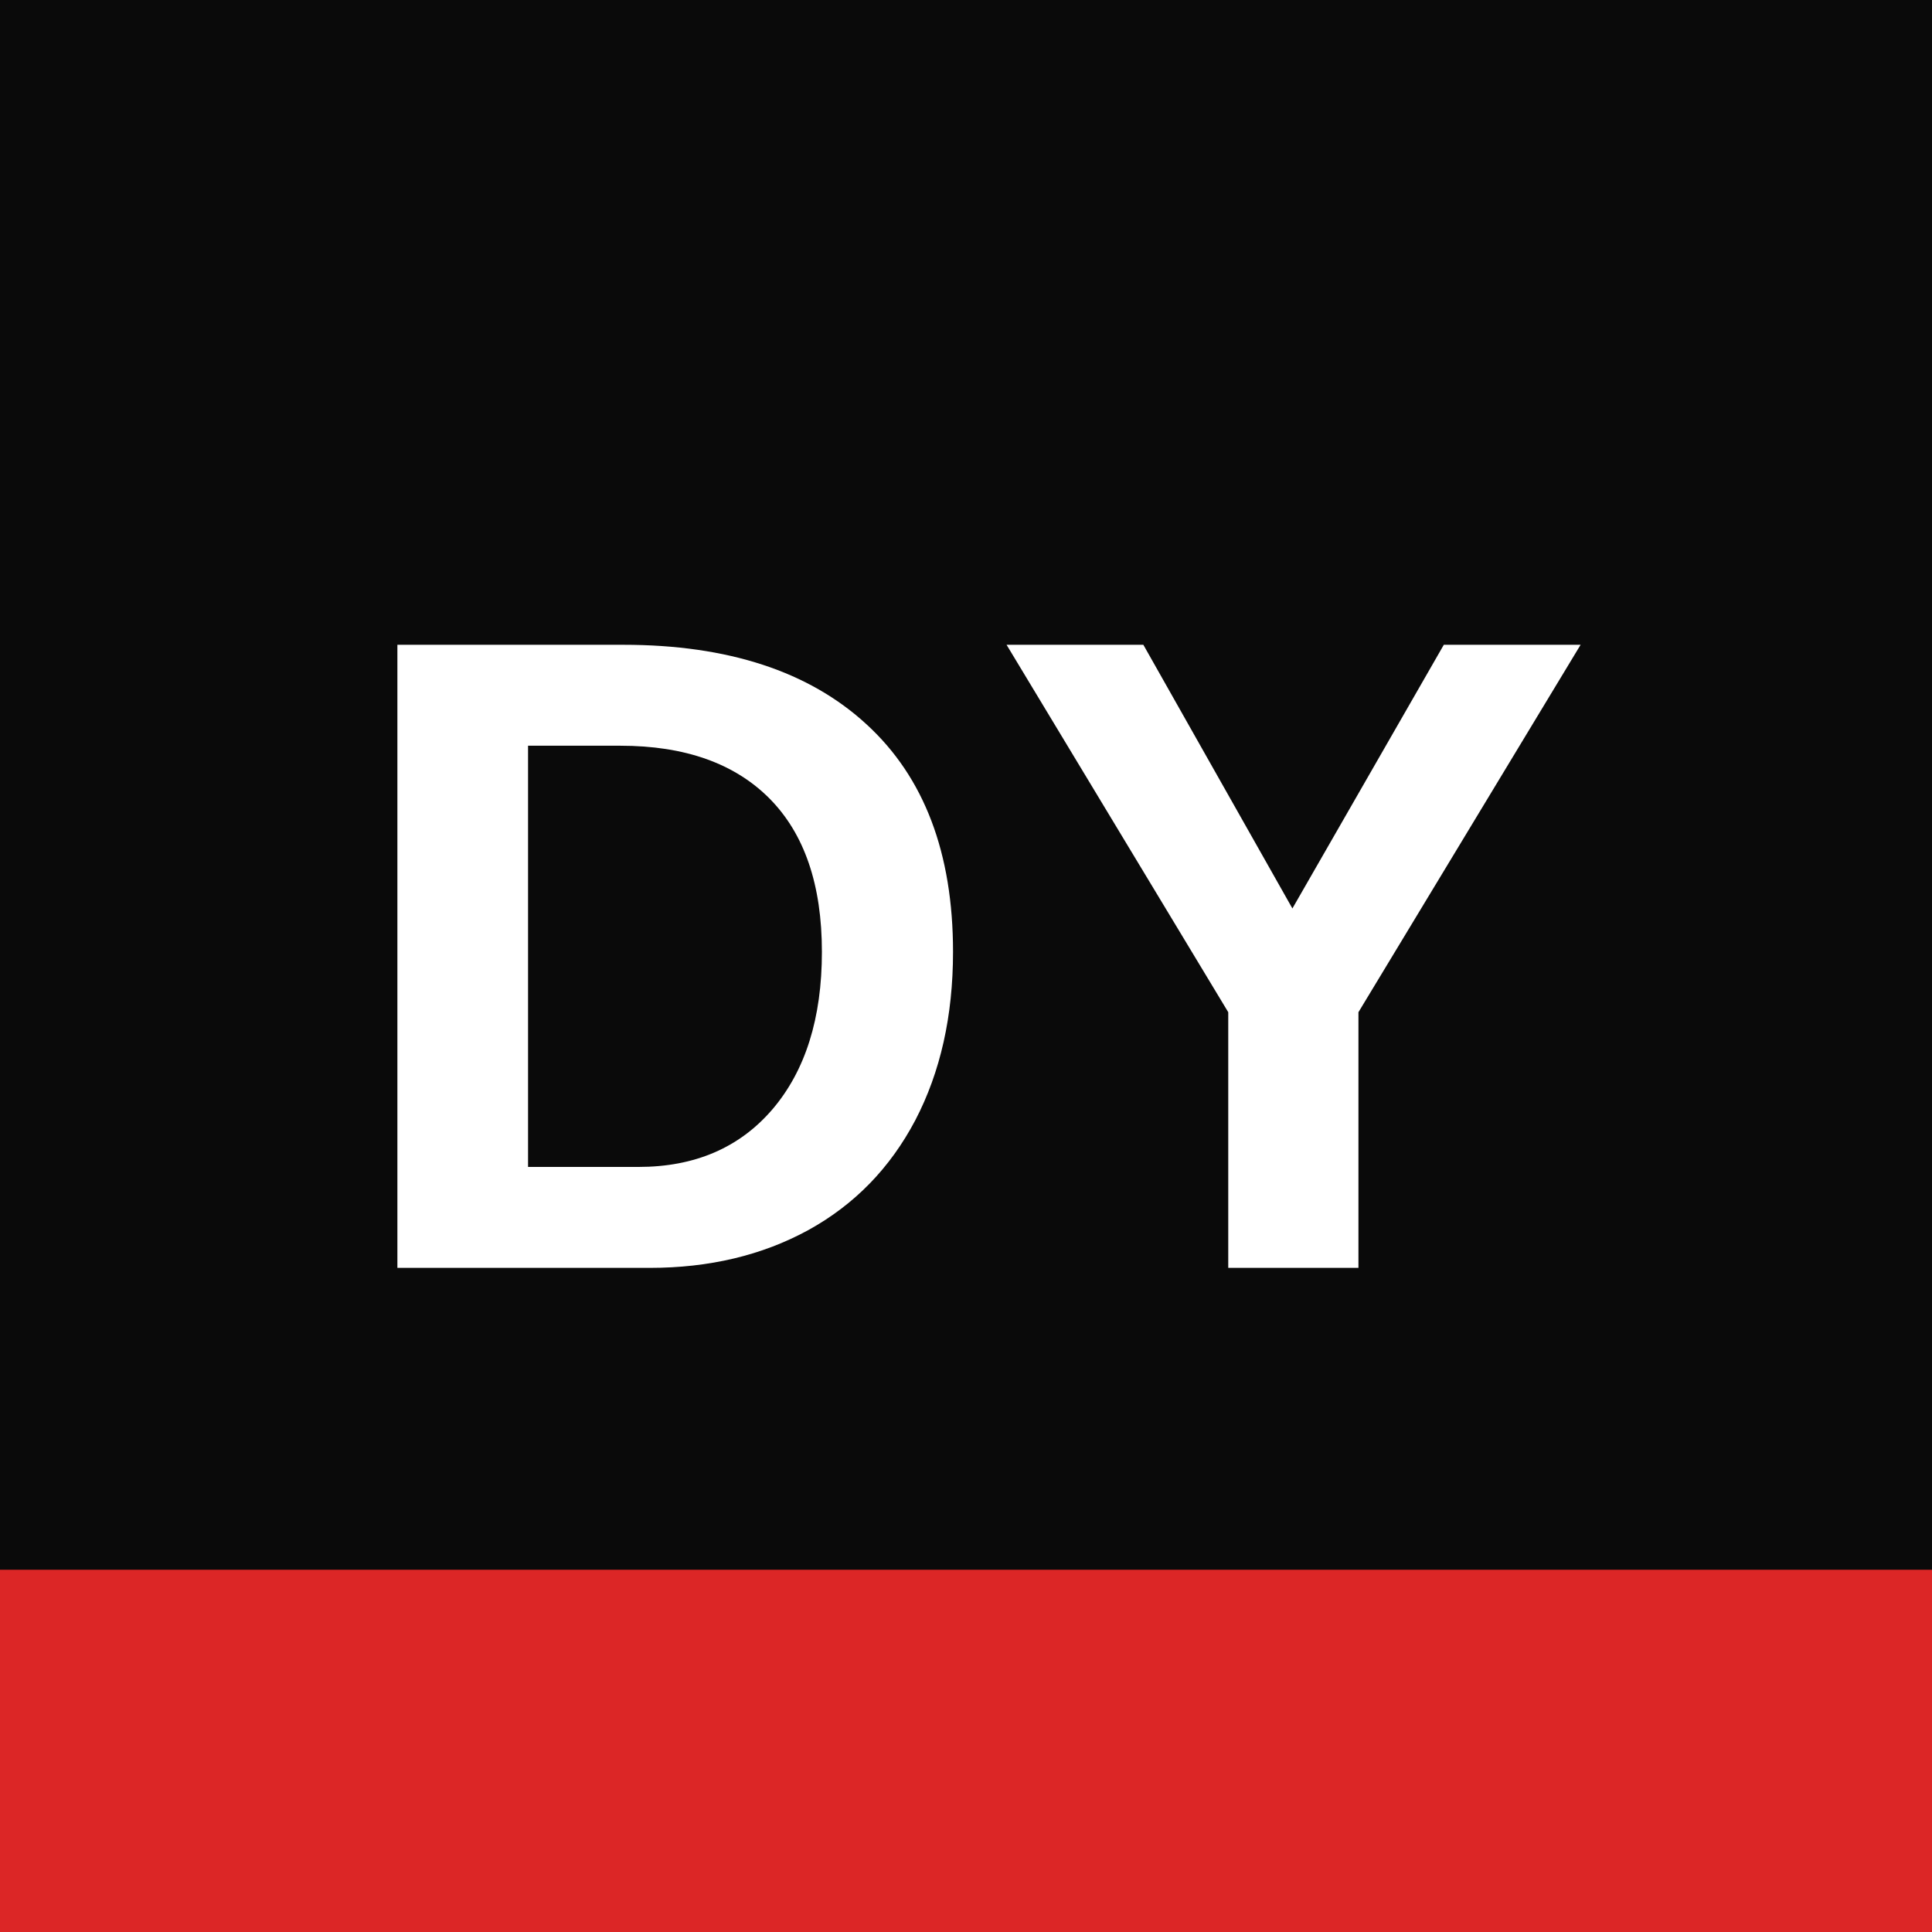
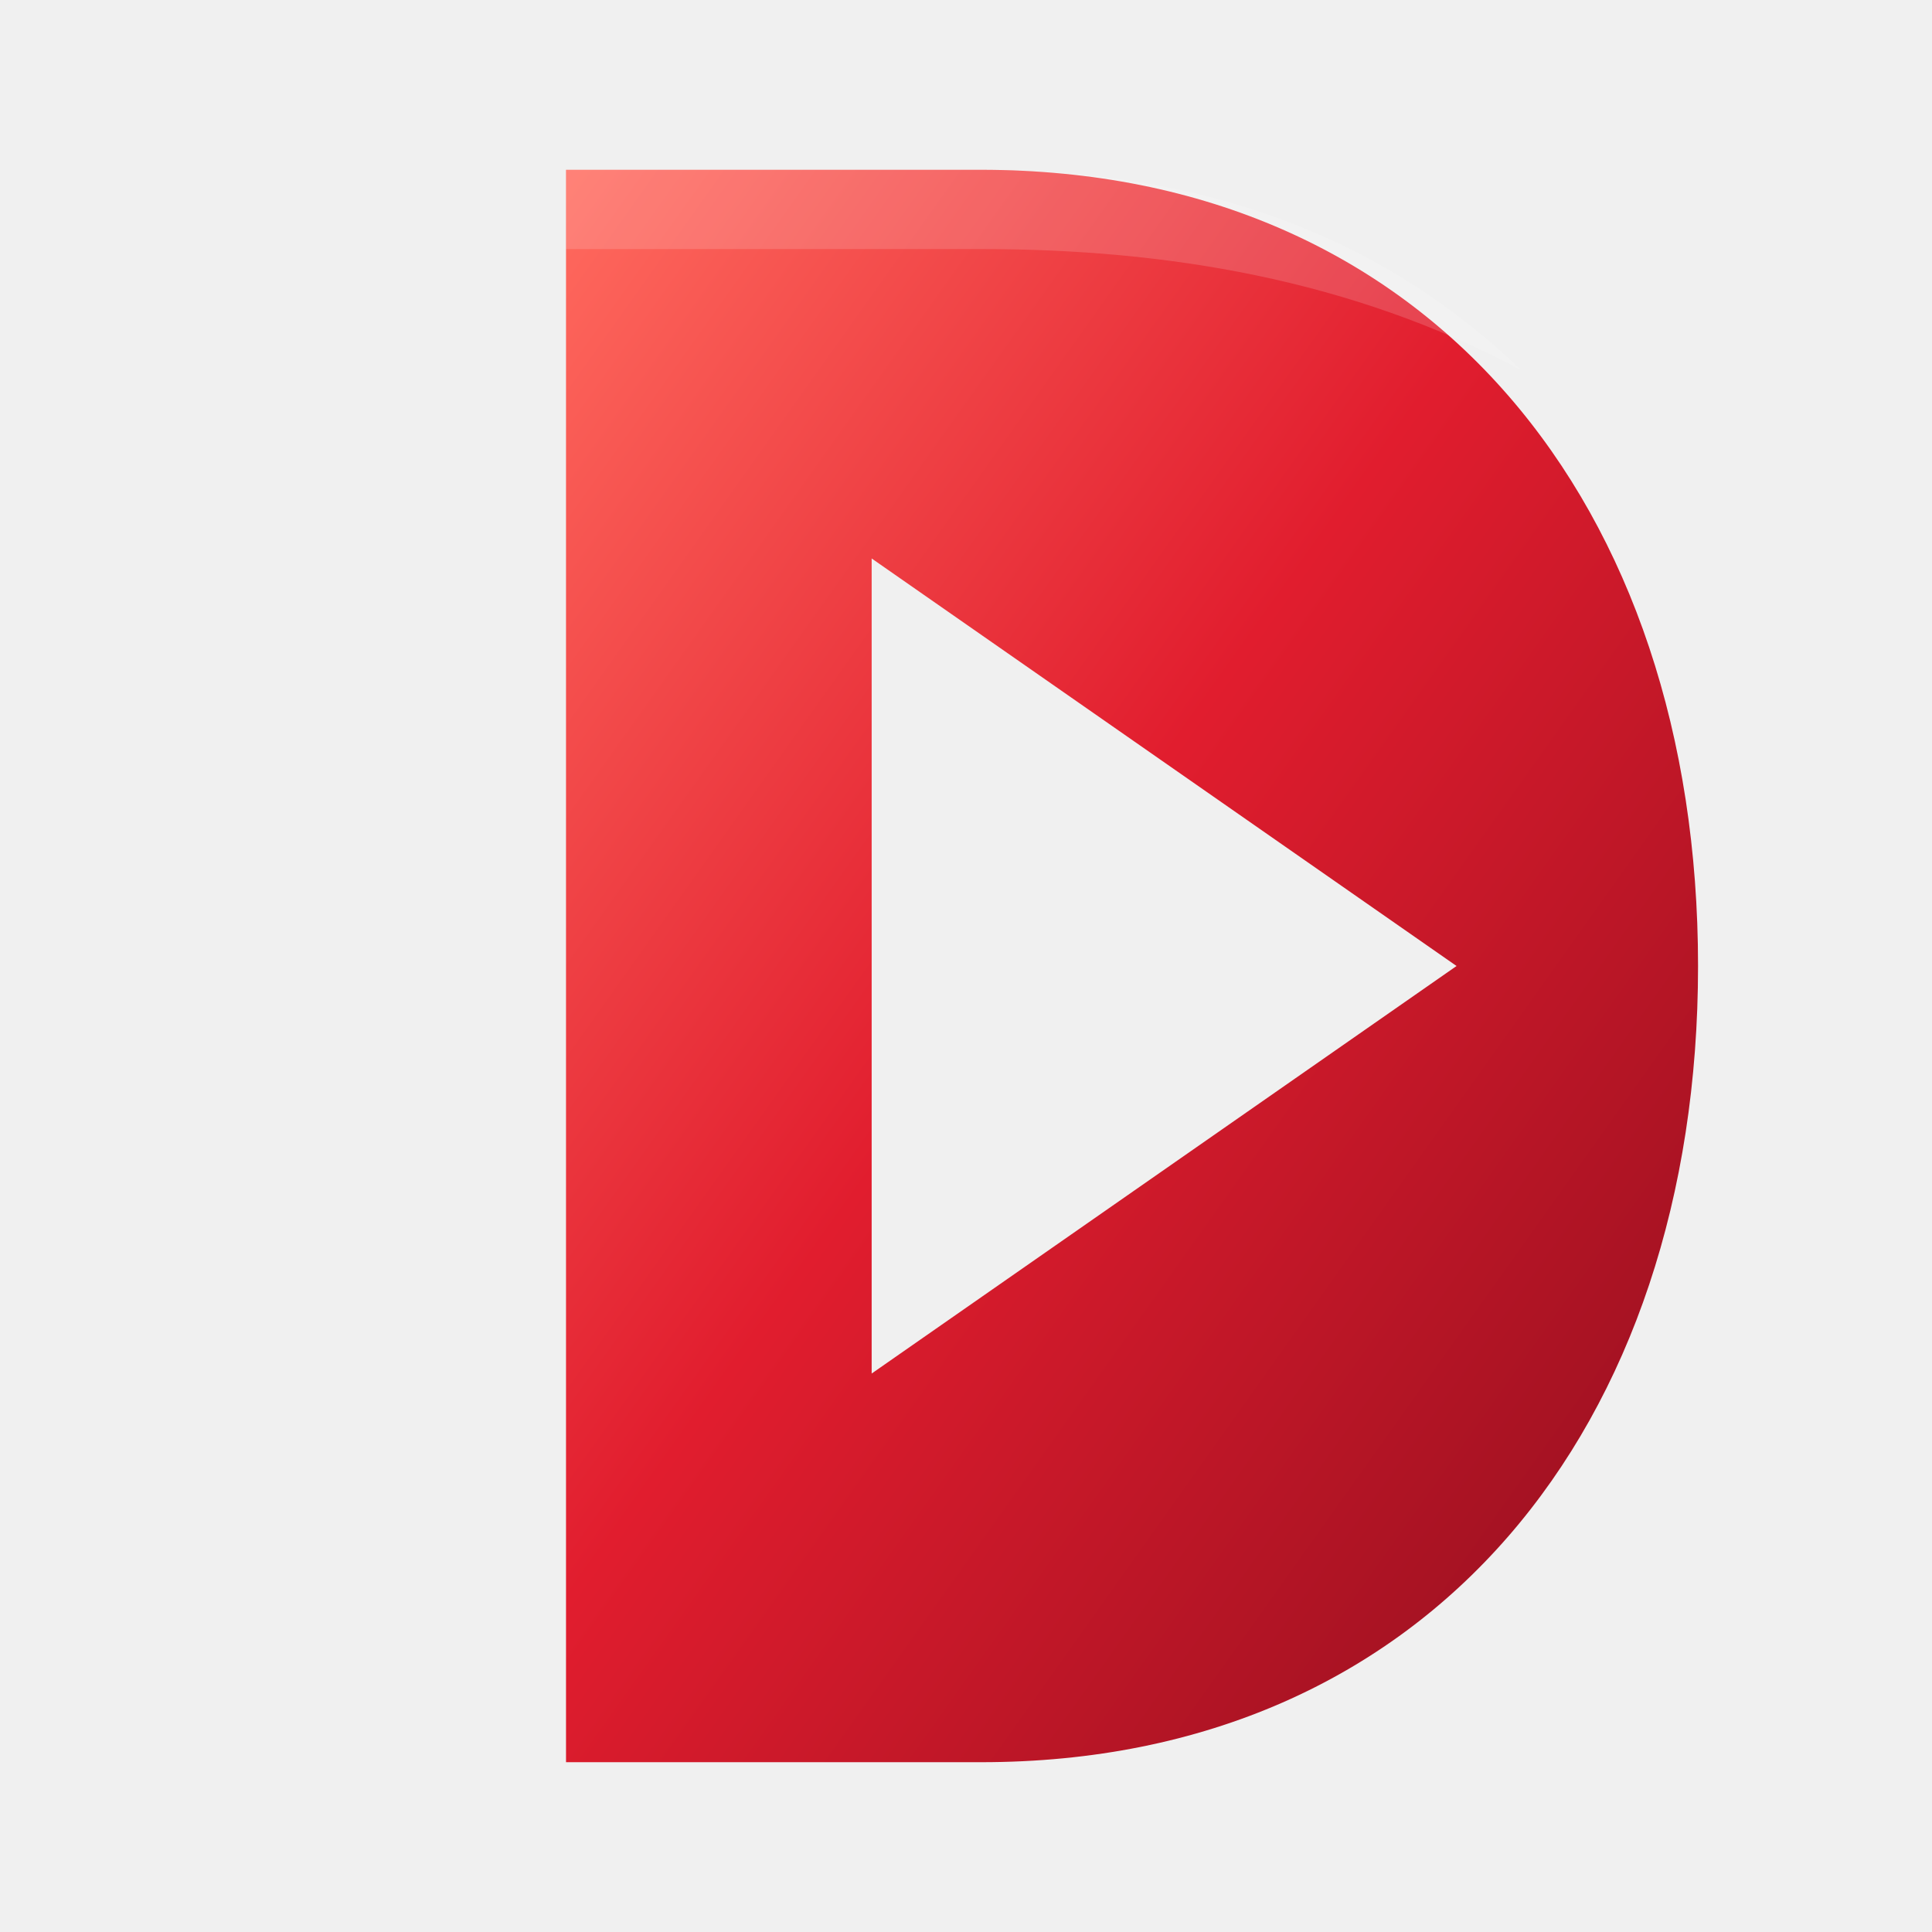
- <svg xmlns="http://www.w3.org/2000/svg" viewBox="0 0 64 64">
-   <rect width="64" height="64" fill="#0A0A0A" />
-   <rect y="52" width="64" height="12" fill="#DC2626" />
-   <text x="32" y="42" font-family="Arial, Helvetica, sans-serif" font-size="30" font-weight="bold" fill="#FFFFFF" text-anchor="middle">DY</text>
+ <svg xmlns="http://www.w3.org/2000/svg" width="64" height="64" viewBox="0 0 1024 1024">
+   <defs>
+     <linearGradient id="dg" x1="0" y1="0" x2="1" y2="1">
+       <stop offset="0" stop-color="#FF6A5E" />
+       <stop offset="0.45" stop-color="#E11D2E" />
+       <stop offset="1" stop-color="#8F0E1E" />
+     </linearGradient>
+   </defs>
+   <path fill="url(#dg)" fill-rule="evenodd" d="M300 90 H520 C758 90 900 268 900 512 C900 756 758 934 520 934 H300 Z M462 296 L772 512 L462 728 Z" />
+   <path fill="#FFFFFF" opacity="0.16" d="M300 90 H520 C636 90 731 124 806 196 C716 148 618 132 520 132 H300 Z" />
</svg>
